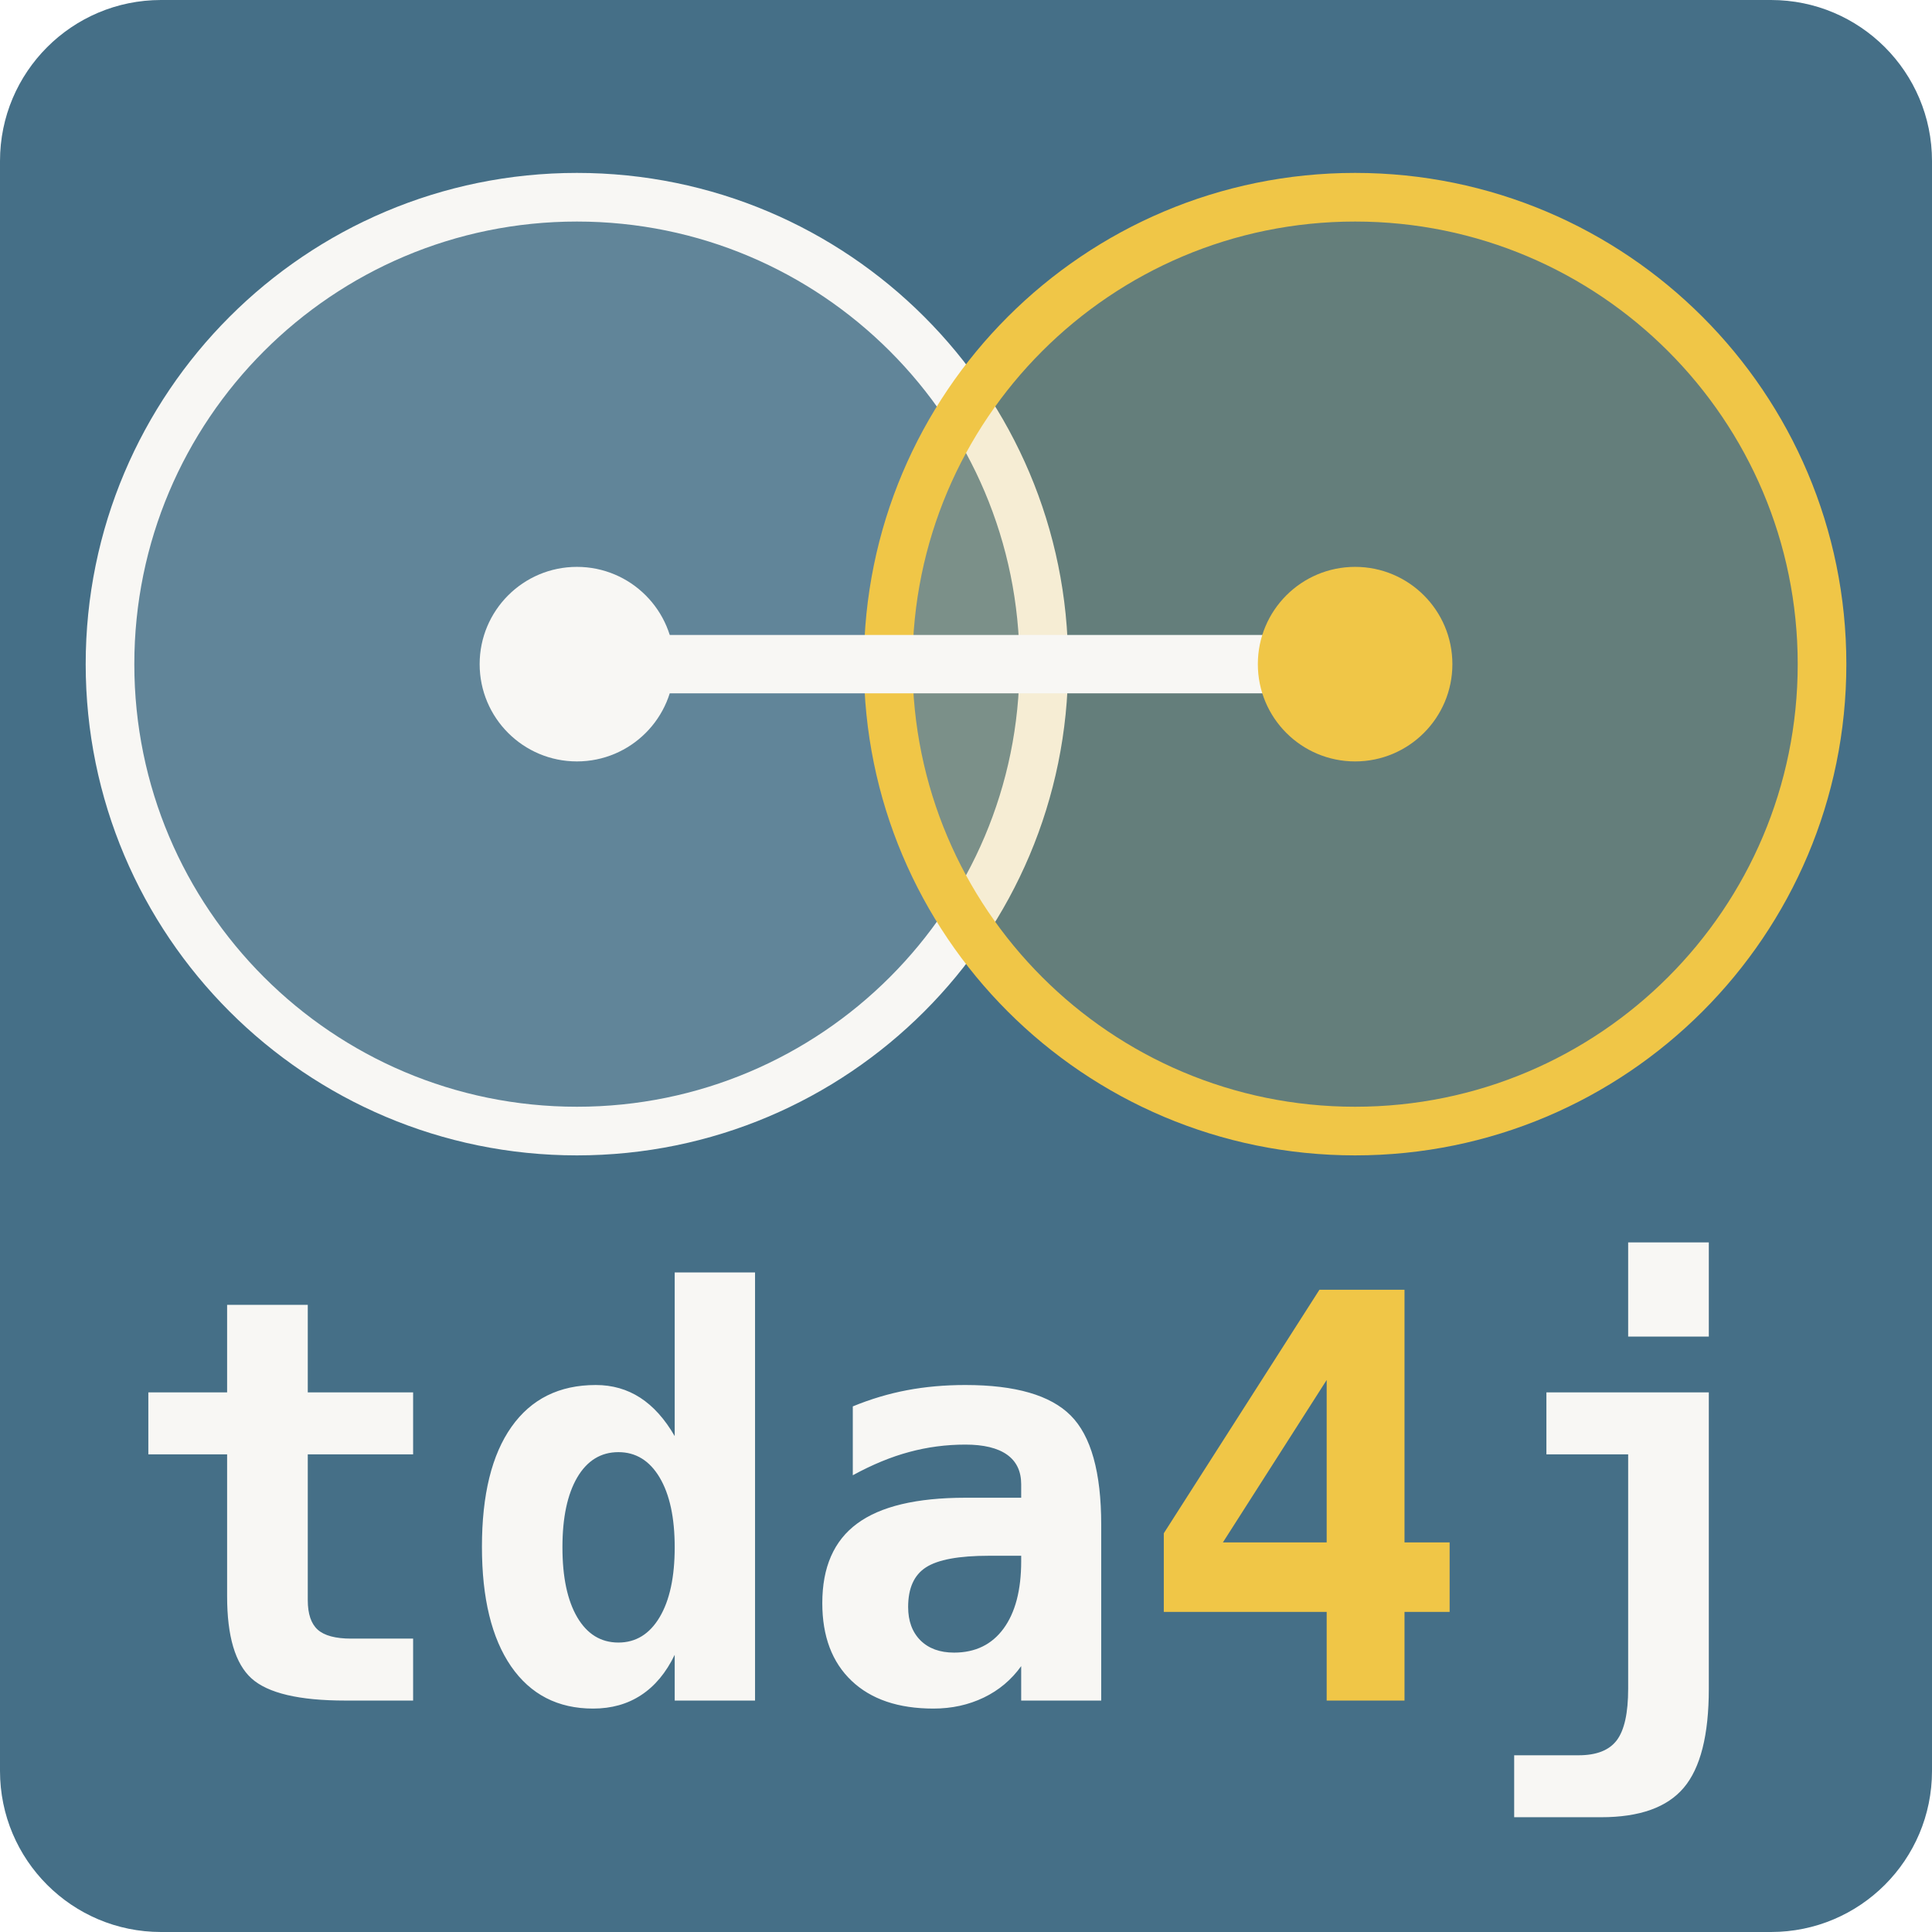
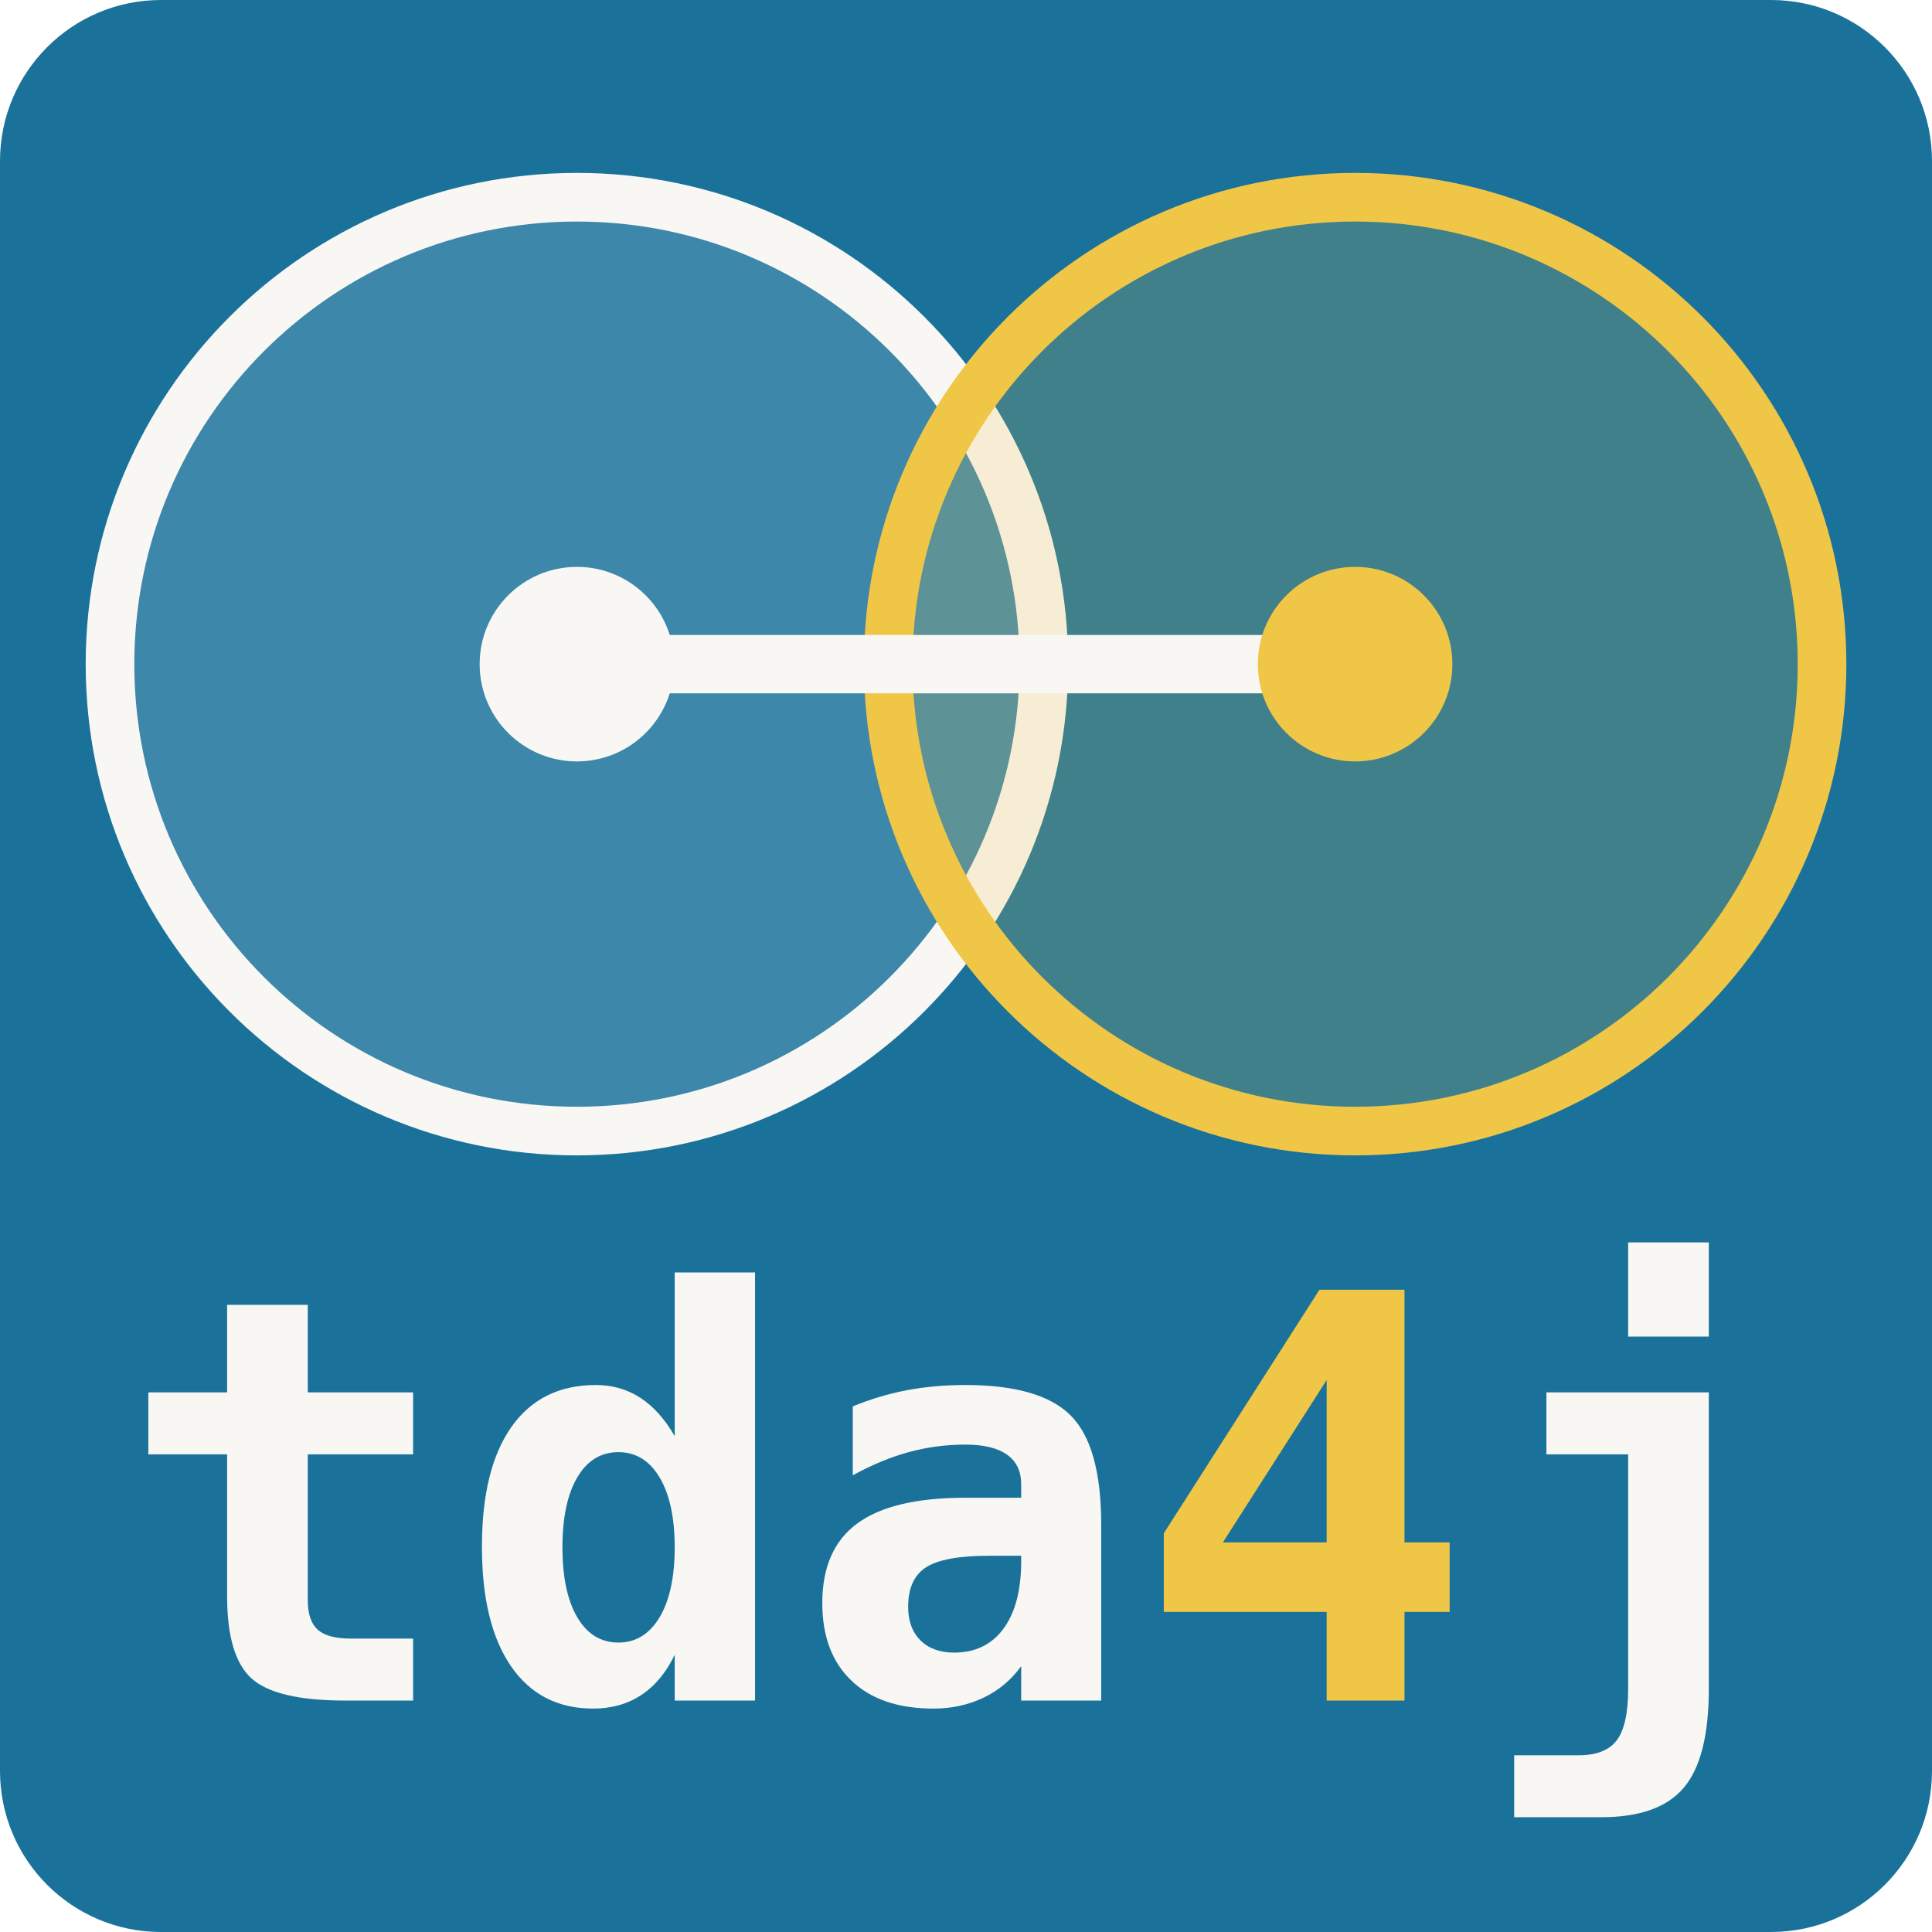
<svg xmlns="http://www.w3.org/2000/svg" viewBox="0 0 192 192">
  <style>
    text { font-family: 'JetBrains Mono', monospace; font-weight: 700; }
  </style>
-   <rect x="0" y="0" width="192" height="192" rx="16" fill="#456f87" />
+   <rect x="0" y="0" width="192" height="192" rx="16" fill="#1a729b" />
  <g transform="translate(38,8) scale(0.9667)">
    <circle cx="20" cy="60" r="48" fill="#f8f7f4" fill-opacity="0.16" stroke="#f8f7f4" stroke-width="5" />
    <circle cx="100" cy="60" r="48" fill="#f0c647" fill-opacity="0.18" stroke="#f0c647" stroke-width="5" />
    <line x1="20" y1="60" x2="100" y2="60" stroke="#f8f7f4" stroke-width="6" />
    <circle cx="20" cy="60" r="10" fill="#f8f7f4" />
    <circle cx="100" cy="60" r="10" fill="#f0c647" />
  </g>
  <text x="96" y="169" font-size="56" text-anchor="middle" fill="#f8f7f4">tda<tspan fill="#f0c647">4</tspan>j</text>
</svg>
